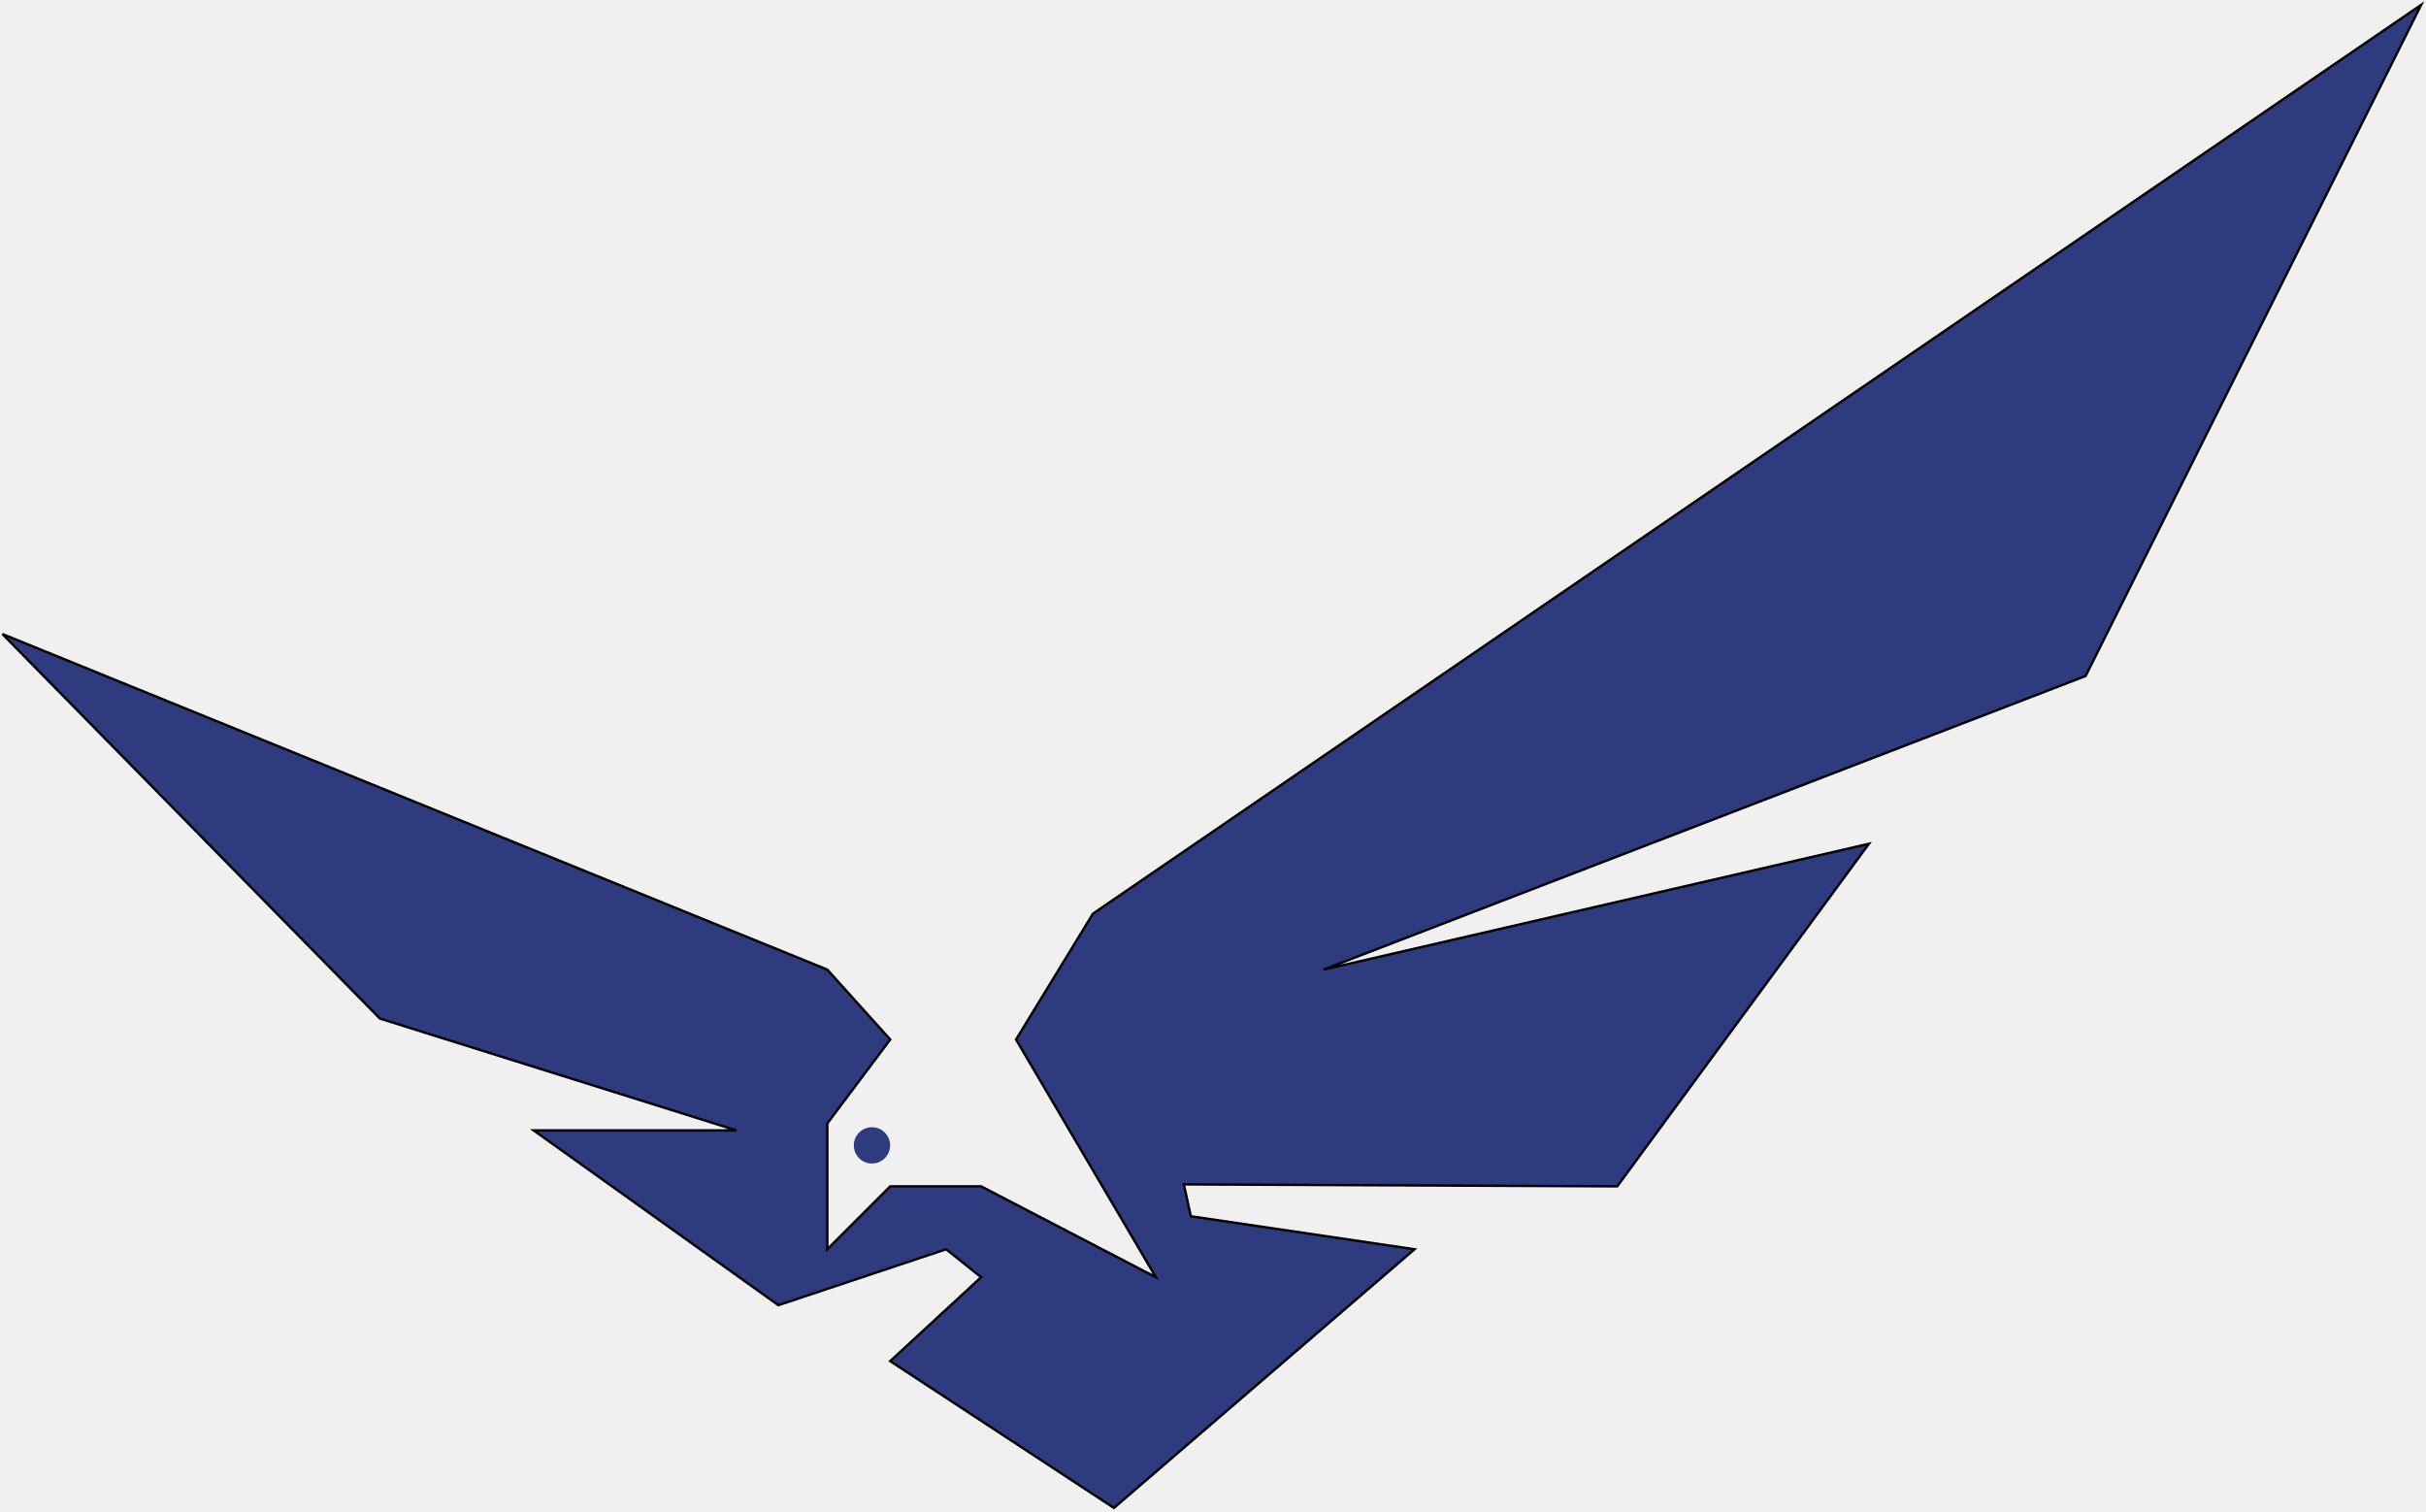
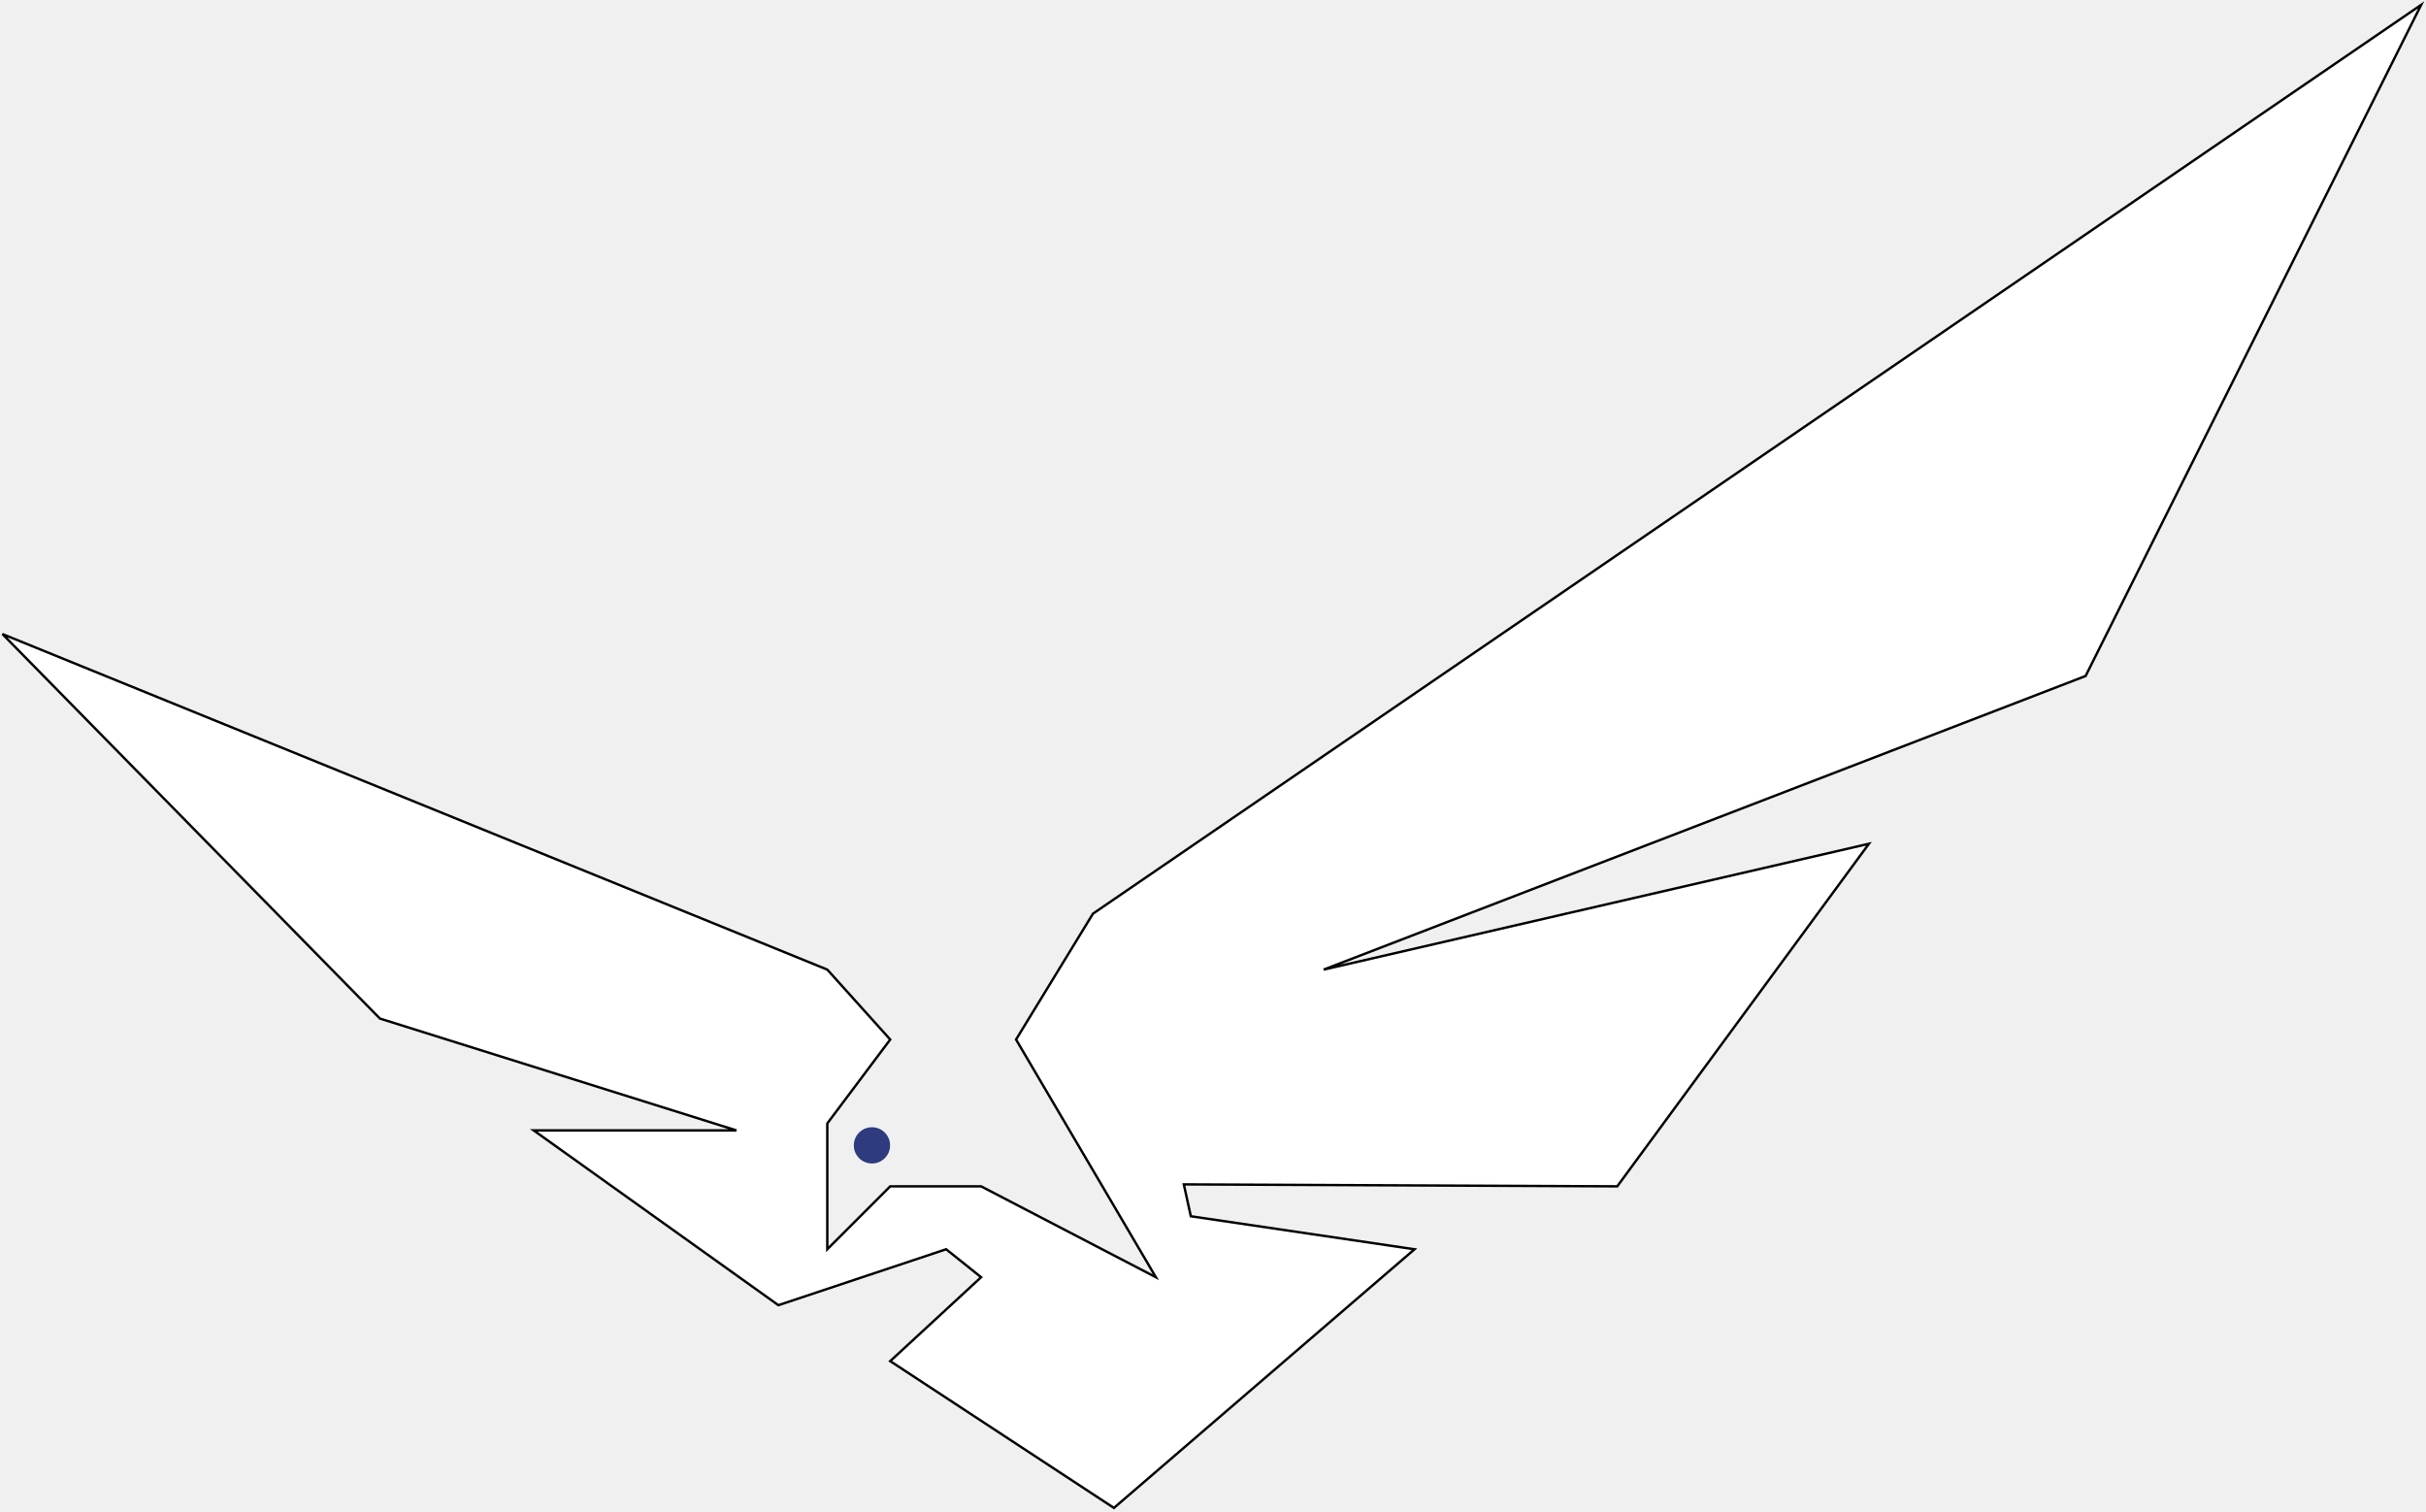
<svg xmlns="http://www.w3.org/2000/svg" width="1003" height="625" viewBox="0 0 1003 625" fill="none">
+   <style>
+         path { fill: #ffffff; }
+         @media (prefers-color-scheme: dark) {
+           path { fill: #ffffff; }
+         }
+       </style>
  <path d="M342.04 400.844L1 262.116L157.069 421.075L304.468 467.318H220.653L321.809 539.572L391.173 516.451L405.624 528.012L368.052 562.694L460.538 623.387L584.815 516.451L492.329 502.807L489.439 489.633L668.63 490.439L772.676 348.821L547.243 400.844L862.272 279.457L1001 2L451.867 377.723L420.075 429.746L477.879 528.012L405.624 490.439H368.052L342.04 516.451V464.428L368.052 429.746L342.04 400.844Z" fill="#2E3C7F" stroke="black" />
  <circle cx="360.5" cy="473.5" r="7.5" fill="#2E3C7F" />
</svg>
